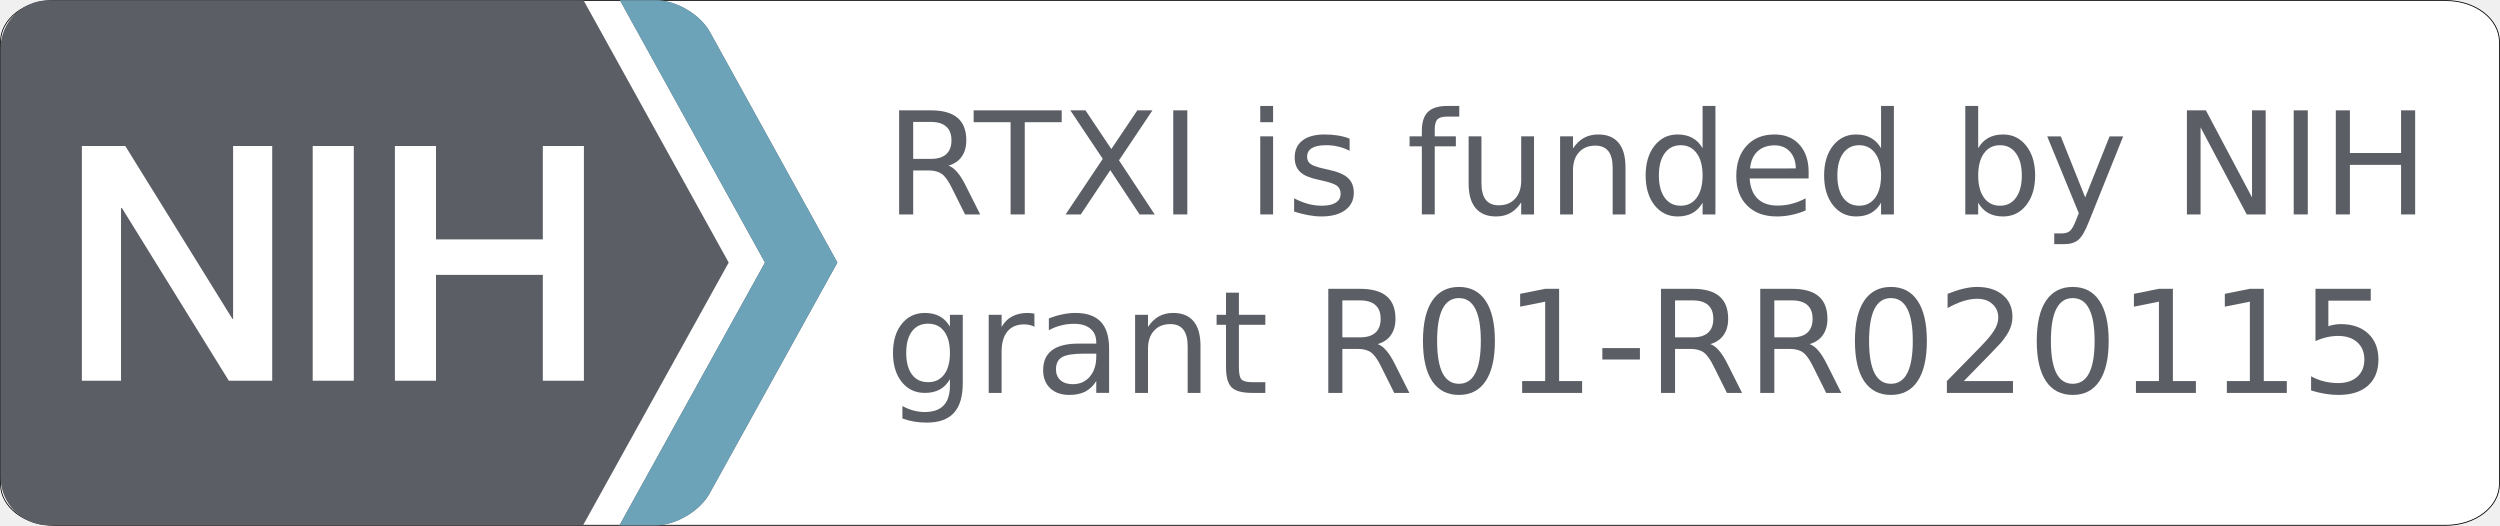
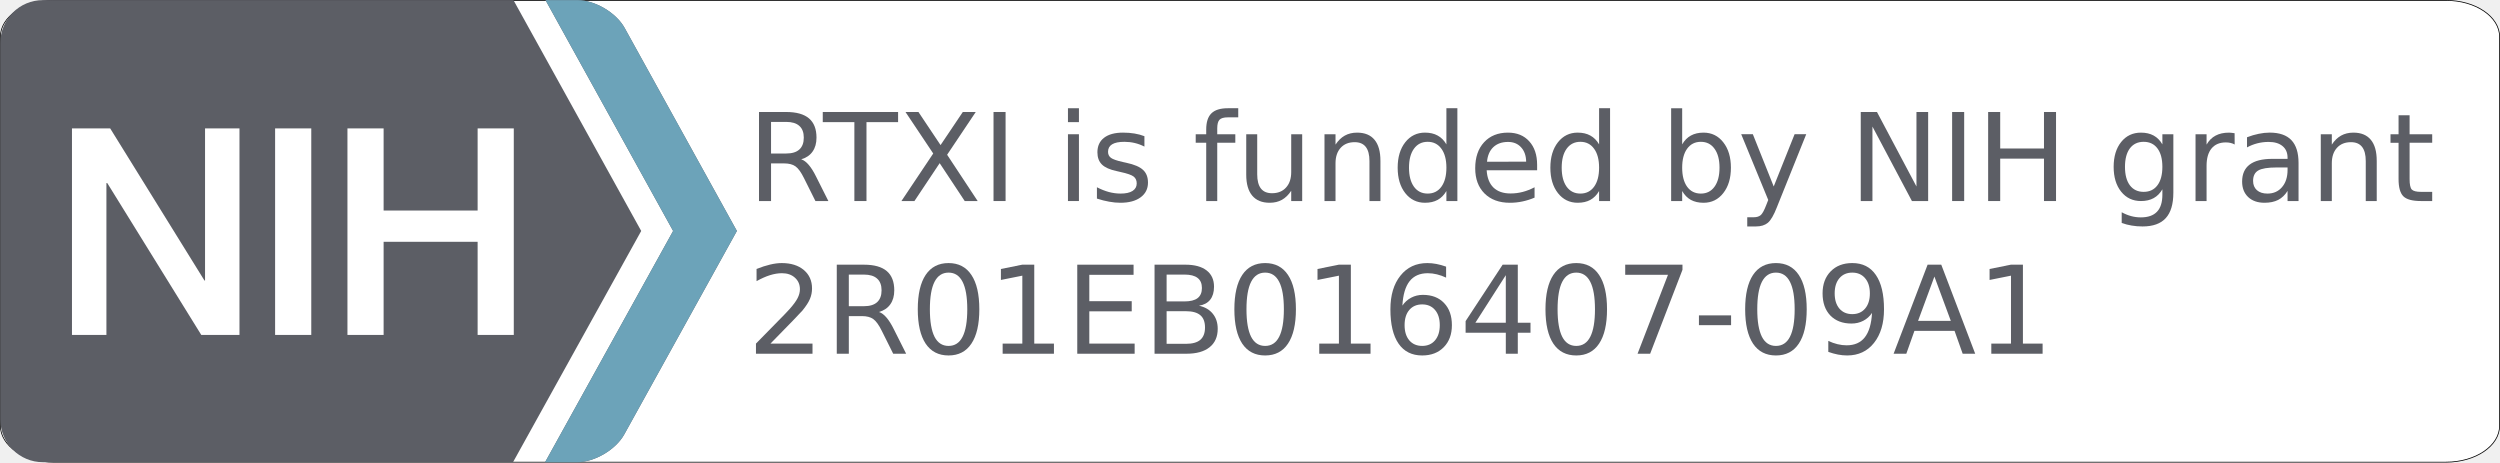
- <svg xmlns="http://www.w3.org/2000/svg" version="1.1" width="387.254" height="81.451" id="svg2" xml:space="preserve">
+ <svg xmlns="http://www.w3.org/2000/svg" version="1.2" width="440.027" height="81.414" id="svg2" xml:space="preserve">
  <defs id="defs6" />
-   <g transform="matrix(1.290308,0,0,1.290308,0.08064427,0.04032214)" id="g3872">
-     <rect width="299.998" height="62.997" rx="6.43" ry="4.972" x="2.8421709e-14" y="0.034" id="rect3801" style="fill:#ffffff;fill-opacity:1;stroke:#000000;stroke-width:0.1;stroke-miterlimit:4;stroke-opacity:1;stroke-dasharray:none" />
+   <g transform="matrix(1.290308,0,0,1.290308,0.06451542,0.02081869)" id="g3872">
+     <rect width="340.918" height="62.99" rx="7.307" ry="4.971" x="0.003" y="0.037" id="rect3801" style="fill:#ffffff;fill-opacity:1;stroke:#000000;stroke-width:0.107;stroke-miterlimit:4;stroke-opacity:1;stroke-dasharray:none" />
    <g transform="translate(0,-0.00525)" id="g3216">
      <path d="M 87.417,31.494 69.989,0.005 l -64.187,0 C 2.598,0.005 0,2.608 0,5.811 l 0,51.423 c 0,3.204 2.598,5.802 5.801,5.802 l 64.13,0 L 87.417,31.494 z m -54.799,14.187 -5.209,0 -12.827,-20.72 -0.116,0 0,20.72 -4.699,0 0,-28.179 5.212,0 12.864,20.758 0.077,0 0,-20.758 4.697,0 0,28.179 z m 9.793,0 -4.934,0 0,-28.179 4.934,0 0,28.179 z m 27.625,-28.179 0,28.179 -4.933,0 0,-12.709 -12.824,0 0,12.709 -4.934,0 0,-28.179 4.934,0 0,11.209 12.824,0 0,-11.209 4.933,0" id="path14" style="fill:#5c5e65;fill-opacity:1;fill-rule:nonzero;stroke:none" />
      <path d="M 74.304,63.038 91.772,31.494 74.361,0.005 l 4.358,0 c 2.387,0 5.288,1.712 6.438,3.799 L 100.467,31.494 85.105,59.245 c -1.154,2.085 -4.053,3.793 -6.439,3.793 l -4.362,0" id="path16" style="fill:#5c5e65;fill-opacity:1;fill-rule:nonzero;stroke:none" />
      <path d="M 74.305,63.038 91.772,31.494 74.36,0.005 l 4.36,0 c 2.384,0 5.287,1.712 6.438,3.799 L 100.466,31.494 85.106,59.245 c -1.155,2.085 -4.055,3.793 -6.439,3.793 l -4.362,0" id="path18" style="fill:#6ca3b9;fill-opacity:1;fill-rule:nonzero;stroke:none" />
    </g>
-     <g transform="matrix(1.07128,0,0,1.07128,-4.649394,5.647469)" id="flowRoot3003" style="font-size:16px;font-style:normal;font-weight:normal;line-height:125%;letter-spacing:0px;word-spacing:0px;fill:#5c5e65;fill-opacity:1;stroke:none;font-family:Sans">
-       <path d="m 110.57,13.26 c 0.339,0.115 0.667,0.359 0.984,0.734 0.323,0.375 0.646,0.891 0.969,1.547 l 1.602,3.188 -1.695,0 -1.492,-2.992 c -0.385,-0.781 -0.76,-1.299 -1.125,-1.555 -0.359,-0.255 -0.852,-0.383 -1.477,-0.383 l -1.719,0 0,4.93 -1.578,0 0,-11.664 3.562,0 c 1.333,1.16e-5 2.328,0.279 2.984,0.836 0.656,0.557 0.984,1.398 0.984,2.523 -1e-5,0.734 -0.172,1.344 -0.516,1.828 -0.339,0.484 -0.833,0.82 -1.484,1.008 m -3.953,-4.898 0,4.141 1.984,0 c 0.76,6e-6 1.333,-0.174 1.719,-0.523 0.391,-0.354 0.586,-0.872 0.586,-1.555 -1e-5,-0.682 -0.195,-1.195 -0.586,-1.539 -0.385,-0.349 -0.958,-0.523 -1.719,-0.523 l -1.984,0" id="path3804" />
-       <path d="m 113.391,7.065 9.867,0 0,1.328 -4.141,0 0,10.336 -1.586,0 0,-10.336 -4.141,0 0,-1.328" id="path3806" />
-       <path d="m 124.227,7.065 1.695,0 2.898,4.336 2.914,-4.336 1.695,0 -3.75,5.602 4,6.062 -1.695,0 -3.281,-4.961 -3.305,4.961 -1.703,0 4.164,-6.227 -3.633,-5.437" id="path3808" />
-       <path d="m 135.758,7.065 1.578,0 0,11.664 -1.578,0 0,-11.664" id="path3810" />
-       <path d="m 145.508,9.979 1.438,0 0,8.75 -1.438,0 0,-8.75 m 0,-3.406 1.438,0 0,1.82 -1.438,0 0,-1.82" id="path3812" />
-       <path d="m 155.523,10.237 0,1.359 c -0.406,-0.208 -0.828,-0.365 -1.266,-0.469 -0.438,-0.104 -0.891,-0.156 -1.359,-0.156 -0.714,8e-6 -1.25,0.109 -1.609,0.328 -0.354,0.219 -0.531,0.547 -0.531,0.984 0,0.333 0.128,0.596 0.383,0.789 0.255,0.188 0.768,0.367 1.539,0.539 l 0.492,0.109 c 1.021,0.219 1.745,0.529 2.172,0.93 0.432,0.396 0.648,0.951 0.648,1.664 -1e-5,0.813 -0.323,1.456 -0.969,1.93 -0.641,0.474 -1.523,0.711 -2.648,0.711 -0.469,0 -0.958,-0.047 -1.469,-0.141 -0.505,-0.089 -1.039,-0.224 -1.602,-0.406 l 0,-1.484 c 0.531,0.276 1.055,0.484 1.57,0.625 0.516,0.135 1.026,0.203 1.531,0.203 0.677,1e-6 1.198,-0.115 1.562,-0.344 0.365,-0.234 0.547,-0.562 0.547,-0.984 0,-0.391 -0.133,-0.69 -0.398,-0.898 -0.26,-0.208 -0.836,-0.409 -1.727,-0.602 l -0.5,-0.117 C 151,14.62 150.357,14.333 149.961,13.948 c -0.396,-0.391 -0.594,-0.924 -0.594,-1.602 0,-0.823 0.292,-1.458 0.875,-1.906 0.583,-0.448 1.411,-0.672 2.484,-0.672 0.531,8.9e-6 1.031,0.039 1.5,0.117 0.469,0.078 0.901,0.195 1.297,0.352" id="path3814" />
-       <path d="m 167.812,6.573 0,1.195 -1.375,0 c -0.516,1.09e-5 -0.875,0.104 -1.078,0.312 -0.198,0.208 -0.297,0.583 -0.297,1.125 l 0,0.773 2.367,0 0,1.117 -2.367,0 0,7.633 -1.445,0 0,-7.633 -1.375,0 0,-1.117 1.375,0 0,-0.609 c 0,-0.974 0.227,-1.682 0.68,-2.125 0.453,-0.448 1.172,-0.672 2.156,-0.672 l 1.359,0" id="path3816" />
-       <path d="m 168.859,15.276 0,-5.297 1.438,0 0,5.242 c 0,0.828 0.161,1.451 0.484,1.867 0.323,0.411 0.807,0.617 1.453,0.617 0.776,1e-6 1.388,-0.247 1.836,-0.742 0.453,-0.495 0.68,-1.169 0.68,-2.023 l 0,-4.961 1.438,0 0,8.75 -1.438,0 0,-1.344 c -0.349,0.531 -0.755,0.927 -1.219,1.188 -0.458,0.255 -0.992,0.383 -1.602,0.383 -1.005,0 -1.768,-0.312 -2.289,-0.938 -0.521,-0.625 -0.781,-1.539 -0.781,-2.742 m 3.617,-5.508 0,0" id="path3818" />
-       <path d="m 186.438,13.448 0,5.281 -1.438,0 0,-5.234 c -1e-5,-0.828 -0.161,-1.448 -0.484,-1.859 -0.323,-0.411 -0.807,-0.617 -1.453,-0.617 -0.776,8e-6 -1.388,0.247 -1.836,0.742 -0.448,0.495 -0.672,1.169 -0.672,2.023 l 0,4.945 -1.445,0 0,-8.75 1.445,0 0,1.359 c 0.344,-0.526 0.747,-0.919 1.211,-1.18 0.469,-0.26 1.008,-0.391 1.617,-0.391 1.005,8.9e-6 1.766,0.313 2.281,0.937 0.516,0.62 0.773,1.534 0.773,2.742" id="path3820" />
-       <path d="m 195.078,11.307 0,-4.734 1.438,0 0,12.156 -1.438,0 0,-1.312 c -0.302,0.521 -0.685,0.909 -1.148,1.164 -0.458,0.25 -1.01,0.375 -1.656,0.375 -1.057,0 -1.919,-0.422 -2.586,-1.266 -0.661,-0.844 -0.992,-1.953 -0.992,-3.328 0,-1.375 0.331,-2.484 0.992,-3.328 0.667,-0.844 1.529,-1.266 2.586,-1.266 0.646,8.9e-6 1.198,0.128 1.656,0.383 0.464,0.25 0.846,0.635 1.148,1.156 m -4.898,3.055 c 0,1.057 0.216,1.888 0.648,2.492 0.438,0.599 1.036,0.898 1.797,0.898 0.76,1e-6 1.359,-0.299 1.797,-0.898 0.438,-0.604 0.656,-1.435 0.656,-2.492 0,-1.057 -0.219,-1.885 -0.656,-2.484 -0.438,-0.604 -1.036,-0.906 -1.797,-0.906 -0.76,8e-6 -1.359,0.302 -1.797,0.906 -0.432,0.599 -0.648,1.427 -0.648,2.484" id="path3822" />
-       <path d="m 206.961,13.995 0,0.703 -6.609,0 c 0.062,0.99 0.359,1.745 0.891,2.266 0.536,0.516 1.281,0.773 2.234,0.773 0.552,1e-6 1.086,-0.068 1.602,-0.203 0.521,-0.135 1.036,-0.339 1.547,-0.609 l 0,1.359 c -0.516,0.219 -1.044,0.385 -1.586,0.5 -0.542,0.115 -1.091,0.172 -1.648,0.172 -1.396,0 -2.503,-0.406 -3.32,-1.219 -0.812,-0.812 -1.219,-1.911 -1.219,-3.297 0,-1.432 0.385,-2.568 1.156,-3.406 0.776,-0.844 1.82,-1.266 3.133,-1.266 1.177,8.9e-6 2.107,0.38 2.789,1.141 0.687,0.755 1.031,1.784 1.031,3.086 m -1.438,-0.422 c -0.01,-0.786 -0.232,-1.414 -0.664,-1.883 -0.427,-0.469 -0.995,-0.703 -1.703,-0.703 -0.802,8e-6 -1.445,0.227 -1.93,0.68 -0.479,0.453 -0.755,1.091 -0.828,1.914 l 5.125,-0.008" id="path3824" />
-       <path d="m 215.078,11.307 0,-4.734 1.438,0 0,12.156 -1.438,0 0,-1.312 c -0.302,0.521 -0.685,0.909 -1.148,1.164 -0.458,0.25 -1.01,0.375 -1.656,0.375 -1.057,0 -1.919,-0.422 -2.586,-1.266 -0.661,-0.844 -0.992,-1.953 -0.992,-3.328 0,-1.375 0.331,-2.484 0.992,-3.328 0.667,-0.844 1.529,-1.266 2.586,-1.266 0.646,8.9e-6 1.198,0.128 1.656,0.383 0.464,0.25 0.846,0.635 1.148,1.156 m -4.898,3.055 c 0,1.057 0.216,1.888 0.648,2.492 0.438,0.599 1.036,0.898 1.797,0.898 0.76,1e-6 1.359,-0.299 1.797,-0.898 0.438,-0.604 0.656,-1.435 0.656,-2.492 0,-1.057 -0.219,-1.885 -0.656,-2.484 -0.438,-0.604 -1.036,-0.906 -1.797,-0.906 -0.76,8e-6 -1.359,0.302 -1.797,0.906 -0.432,0.599 -0.648,1.427 -0.648,2.484" id="path3826" />
-       <path d="m 230.852,14.362 c -1e-5,-1.057 -0.219,-1.885 -0.656,-2.484 -0.432,-0.604 -1.029,-0.906 -1.789,-0.906 -0.76,8e-6 -1.359,0.302 -1.797,0.906 -0.432,0.599 -0.648,1.427 -0.648,2.484 -1e-5,1.057 0.216,1.888 0.648,2.492 0.438,0.599 1.036,0.898 1.797,0.898 0.76,1e-6 1.357,-0.299 1.789,-0.898 0.437,-0.604 0.656,-1.435 0.656,-2.492 m -4.891,-3.055 c 0.302,-0.521 0.682,-0.906 1.141,-1.156 0.464,-0.255 1.016,-0.383 1.656,-0.383 1.062,8.9e-6 1.924,0.422 2.586,1.266 0.667,0.844 1,1.953 1,3.328 -1e-5,1.375 -0.333,2.484 -1,3.328 -0.661,0.844 -1.523,1.266 -2.586,1.266 -0.641,0 -1.193,-0.125 -1.656,-0.375 -0.458,-0.255 -0.839,-0.643 -1.141,-1.164 l 0,1.312 -1.445,0 0,-12.156 1.445,0 0,4.734" id="path3828" />
-       <path d="m 238.367,19.542 c -0.406,1.042 -0.802,1.721 -1.188,2.039 -0.385,0.318 -0.901,0.477 -1.547,0.477 l -1.148,0 0,-1.203 0.844,0 c 0.396,-3e-6 0.703,-0.094 0.922,-0.281 0.219,-0.188 0.461,-0.63 0.727,-1.328 l 0.258,-0.656 -3.539,-8.609 1.523,0 2.734,6.844 2.734,-6.844 1.523,0 -3.844,9.563" id="path3830" />
-       <path d="m 249.352,7.065 2.125,0 5.172,9.758 0,-9.758 1.531,0 0,11.664 -2.125,0 -5.172,-9.758 0,9.758 -1.531,0 0,-11.664" id="path3832" />
-       <path d="m 261.32,7.065 1.578,0 0,11.664 -1.578,0 0,-11.664" id="path3834" />
-       <path d="m 266.039,7.065 1.578,0 0,4.781 5.734,0 0,-4.781 1.578,0 0,11.664 -1.578,0 0,-5.555 -5.734,0 0,5.555 -1.578,0 0,-11.664" id="path3836" />
-       <path d="m 110.734,34.253 c -1e-5,-1.042 -0.216,-1.849 -0.648,-2.422 -0.427,-0.573 -1.029,-0.859 -1.805,-0.859 -0.771,8e-6 -1.372,0.286 -1.805,0.859 -0.427,0.573 -0.641,1.38 -0.641,2.422 0,1.036 0.214,1.841 0.641,2.414 0.432,0.573 1.034,0.859 1.805,0.859 0.776,1e-6 1.378,-0.286 1.805,-0.859 0.432,-0.573 0.648,-1.378 0.648,-2.414 m 1.438,3.391 c -1e-5,1.49 -0.331,2.596 -0.992,3.32 -0.661,0.729 -1.674,1.094 -3.039,1.094 -0.505,-4e-6 -0.982,-0.039 -1.43,-0.117 -0.448,-0.073 -0.883,-0.188 -1.305,-0.344 l 0,-1.398 c 0.422,0.229 0.839,0.398 1.25,0.508 0.411,0.109 0.831,0.164 1.258,0.164 0.943,-3e-6 1.648,-0.247 2.117,-0.742 0.469,-0.49 0.703,-1.232 0.703,-2.227 l 0,-0.711 c -0.297,0.516 -0.677,0.901 -1.141,1.156 -0.464,0.255 -1.018,0.383 -1.664,0.383 -1.073,0 -1.938,-0.409 -2.594,-1.227 -0.656,-0.818 -0.984,-1.901 -0.984,-3.25 0,-1.354 0.328,-2.44 0.984,-3.258 0.656,-0.818 1.521,-1.227 2.594,-1.227 0.646,9e-6 1.201,0.128 1.664,0.383 0.464,0.255 0.844,0.641 1.141,1.156 l 0,-1.328 1.438,0 0,7.664" id="path3838" />
-       <path d="m 120.203,31.323 c -0.161,-0.094 -0.339,-0.161 -0.531,-0.203 -0.188,-0.047 -0.396,-0.07 -0.625,-0.07 -0.813,8e-6 -1.438,0.266 -1.875,0.797 -0.432,0.526 -0.648,1.284 -0.648,2.273 l 0,4.609 -1.445,0 0,-8.75 1.445,0 0,1.359 c 0.302,-0.531 0.695,-0.924 1.18,-1.18 0.484,-0.26 1.073,-0.391 1.766,-0.391 0.099,9e-6 0.208,0.008 0.328,0.023 0.12,0.01 0.253,0.029 0.398,0.055 l 0.008,1.477" id="path3840" />
-       <path d="m 125.703,34.331 c -1.161,4e-6 -1.966,0.133 -2.414,0.398 -0.448,0.266 -0.672,0.719 -0.672,1.359 0,0.51 0.167,0.917 0.5,1.219 0.339,0.297 0.797,0.445 1.375,0.445 0.797,1e-6 1.435,-0.281 1.914,-0.844 0.484,-0.568 0.727,-1.32 0.727,-2.258 l 0,-0.32 -1.43,0 m 2.867,-0.594 0,4.992 -1.438,0 0,-1.328 c -0.328,0.531 -0.737,0.924 -1.227,1.18 -0.49,0.25 -1.089,0.375 -1.797,0.375 -0.896,0 -1.609,-0.25 -2.141,-0.75 -0.526,-0.505 -0.789,-1.18 -0.789,-2.023 0,-0.984 0.328,-1.727 0.984,-2.227 0.661,-0.5 1.646,-0.75 2.953,-0.75 l 2.016,0 0,-0.141 c 0,-0.661 -0.219,-1.172 -0.656,-1.531 -0.432,-0.365 -1.042,-0.547 -1.828,-0.547 -0.5,8e-6 -0.987,0.06 -1.461,0.18 -0.474,0.12 -0.93,0.299 -1.367,0.539 l 0,-1.328 c 0.526,-0.203 1.036,-0.354 1.531,-0.453 0.495,-0.104 0.977,-0.156 1.445,-0.156 1.266,9e-6 2.211,0.328 2.836,0.984 0.625,0.656 0.937,1.651 0.938,2.984" id="path3842" />
-       <path d="m 138.812,33.448 0,5.281 -1.438,0 0,-5.234 c -1e-5,-0.828 -0.161,-1.448 -0.484,-1.859 -0.323,-0.411 -0.807,-0.617 -1.453,-0.617 -0.776,8e-6 -1.388,0.247 -1.836,0.742 -0.448,0.495 -0.672,1.169 -0.672,2.023 l 0,4.945 -1.445,0 0,-8.75 1.445,0 0,1.359 c 0.344,-0.526 0.747,-0.919 1.211,-1.18 0.469,-0.26 1.008,-0.391 1.617,-0.391 1.005,9e-6 1.766,0.313 2.281,0.938 0.516,0.62 0.773,1.534 0.773,2.742" id="path3844" />
-       <path d="m 143.117,27.495 0,2.484 2.961,0 0,1.117 -2.961,0 0,4.75 c -1e-5,0.714 0.096,1.172 0.289,1.375 0.198,0.203 0.596,0.305 1.195,0.305 l 1.477,0 0,1.203 -1.477,0 c -1.109,0 -1.875,-0.206 -2.297,-0.617 -0.422,-0.417 -0.633,-1.172 -0.633,-2.266 l 0,-4.75 -1.055,0 0,-1.117 1.055,0 0,-2.484 1.445,0" id="path3846" />
-       <path d="m 158.664,33.26 c 0.339,0.115 0.667,0.359 0.984,0.734 0.323,0.375 0.646,0.891 0.969,1.547 l 1.602,3.188 -1.695,0 -1.492,-2.992 c -0.385,-0.781 -0.76,-1.299 -1.125,-1.555 -0.359,-0.255 -0.852,-0.383 -1.477,-0.383 l -1.719,0 0,4.93 -1.578,0 0,-11.664 3.562,0 c 1.333,1.2e-5 2.328,0.279 2.984,0.836 0.656,0.557 0.984,1.398 0.984,2.523 -1e-5,0.734 -0.172,1.344 -0.516,1.828 -0.339,0.484 -0.833,0.82 -1.484,1.008 m -3.953,-4.898 0,4.141 1.984,0 c 0.76,6e-6 1.333,-0.174 1.719,-0.523 0.391,-0.354 0.586,-0.872 0.586,-1.555 -1e-5,-0.682 -0.195,-1.195 -0.586,-1.539 -0.385,-0.349 -0.958,-0.523 -1.719,-0.523 l -1.984,0" id="path3848" />
-       <path d="m 167.773,28.104 c -0.813,10e-6 -1.424,0.401 -1.836,1.203 -0.406,0.797 -0.609,1.997 -0.609,3.602 0,1.599 0.203,2.799 0.609,3.602 0.411,0.797 1.023,1.195 1.836,1.195 0.818,1e-6 1.43,-0.398 1.836,-1.195 0.411,-0.802 0.617,-2.003 0.617,-3.602 -1e-5,-1.604 -0.206,-2.805 -0.617,-3.602 -0.406,-0.802 -1.018,-1.203 -1.836,-1.203 m 0,-1.25 c 1.307,1.1e-5 2.305,0.518 2.992,1.555 0.693,1.031 1.039,2.531 1.039,4.5 -1e-5,1.964 -0.346,3.464 -1.039,4.5 -0.688,1.031 -1.685,1.547 -2.992,1.547 -1.307,0 -2.307,-0.516 -3,-1.547 -0.688,-1.036 -1.031,-2.536 -1.031,-4.5 0,-1.969 0.344,-3.469 1.031,-4.5 0.693,-1.036 1.693,-1.555 3,-1.555" id="path3850" />
-       <path d="m 174.859,37.401 2.578,0 0,-8.898 -2.805,0.562 0,-1.438 2.789,-0.562 1.578,0 0,10.336 2.578,0 0,1.328 -6.719,0 0,-1.328" id="path3852" />
-       <path d="m 183.844,33.706 4.211,0 0,1.281 -4.211,0 0,-1.281" id="path3854" />
-       <path d="m 195.945,33.26 c 0.339,0.115 0.667,0.359 0.984,0.734 0.323,0.375 0.646,0.891 0.969,1.547 l 1.602,3.188 -1.695,0 -1.492,-2.992 c -0.385,-0.781 -0.76,-1.299 -1.125,-1.555 -0.359,-0.255 -0.852,-0.383 -1.477,-0.383 l -1.719,0 0,4.93 -1.578,0 0,-11.664 3.562,0 c 1.333,1.2e-5 2.328,0.279 2.984,0.836 0.656,0.557 0.984,1.398 0.984,2.523 -1e-5,0.734 -0.172,1.344 -0.516,1.828 -0.339,0.484 -0.833,0.82 -1.484,1.008 m -3.953,-4.898 0,4.141 1.984,0 c 0.76,6e-6 1.333,-0.174 1.719,-0.523 0.391,-0.354 0.586,-0.872 0.586,-1.555 -1e-5,-0.682 -0.195,-1.195 -0.586,-1.539 -0.385,-0.349 -0.958,-0.523 -1.719,-0.523 l -1.984,0" id="path3856" />
-       <path d="m 207.07,33.26 c 0.339,0.115 0.667,0.359 0.984,0.734 0.323,0.375 0.646,0.891 0.969,1.547 l 1.602,3.188 -1.695,0 -1.492,-2.992 c -0.385,-0.781 -0.76,-1.299 -1.125,-1.555 -0.359,-0.255 -0.852,-0.383 -1.477,-0.383 l -1.719,0 0,4.93 -1.578,0 0,-11.664 3.562,0 c 1.333,1.2e-5 2.328,0.279 2.984,0.836 0.656,0.557 0.984,1.398 0.984,2.523 -1e-5,0.734 -0.172,1.344 -0.516,1.828 -0.339,0.484 -0.833,0.82 -1.484,1.008 m -3.953,-4.898 0,4.141 1.984,0 c 0.76,6e-6 1.333,-0.174 1.719,-0.523 0.391,-0.354 0.586,-0.872 0.586,-1.555 -1e-5,-0.682 -0.195,-1.195 -0.586,-1.539 -0.385,-0.349 -0.958,-0.523 -1.719,-0.523 l -1.984,0" id="path3858" />
-       <path d="m 216.18,28.104 c -0.813,10e-6 -1.424,0.401 -1.836,1.203 -0.406,0.797 -0.609,1.997 -0.609,3.602 0,1.599 0.203,2.799 0.609,3.602 0.411,0.797 1.023,1.195 1.836,1.195 0.818,1e-6 1.43,-0.398 1.836,-1.195 0.411,-0.802 0.617,-2.003 0.617,-3.602 -1e-5,-1.604 -0.206,-2.805 -0.617,-3.602 -0.406,-0.802 -1.018,-1.203 -1.836,-1.203 m 0,-1.25 c 1.307,1.1e-5 2.305,0.518 2.992,1.555 0.693,1.031 1.039,2.531 1.039,4.5 -1e-5,1.964 -0.346,3.464 -1.039,4.5 -0.688,1.031 -1.685,1.547 -2.992,1.547 -1.307,0 -2.307,-0.516 -3,-1.547 -0.688,-1.036 -1.031,-2.536 -1.031,-4.5 0,-1.969 0.344,-3.469 1.031,-4.5 0.693,-1.036 1.693,-1.555 3,-1.555" id="path3860" />
-       <path d="m 224.352,37.401 5.508,0 0,1.328 -7.406,0 0,-1.328 c 0.599,-0.62 1.414,-1.451 2.445,-2.492 1.036,-1.047 1.687,-1.721 1.953,-2.023 0.505,-0.568 0.857,-1.047 1.055,-1.438 0.203,-0.396 0.305,-0.784 0.305,-1.164 -1e-5,-0.62 -0.219,-1.125 -0.656,-1.516 -0.432,-0.391 -0.997,-0.586 -1.695,-0.586 -0.495,10e-6 -1.018,0.086 -1.57,0.258 -0.547,0.172 -1.133,0.432 -1.758,0.781 l 0,-1.594 c 0.635,-0.255 1.229,-0.448 1.781,-0.578 0.552,-0.13 1.057,-0.195 1.516,-0.195 1.208,1.1e-5 2.172,0.302 2.891,0.906 0.719,0.604 1.078,1.411 1.078,2.422 0,0.479 -0.091,0.935 -0.273,1.367 -0.177,0.427 -0.503,0.932 -0.977,1.516 -0.13,0.151 -0.544,0.589 -1.242,1.312 -0.698,0.719 -1.682,1.727 -2.953,3.023" id="path3862" />
-       <path d="m 236.555,28.104 c -0.813,10e-6 -1.424,0.401 -1.836,1.203 -0.406,0.797 -0.609,1.997 -0.609,3.602 0,1.599 0.203,2.799 0.609,3.602 0.411,0.797 1.023,1.195 1.836,1.195 0.818,1e-6 1.43,-0.398 1.836,-1.195 0.411,-0.802 0.617,-2.003 0.617,-3.602 -1e-5,-1.604 -0.206,-2.805 -0.617,-3.602 -0.406,-0.802 -1.018,-1.203 -1.836,-1.203 m 0,-1.25 c 1.307,1.1e-5 2.305,0.518 2.992,1.555 0.693,1.031 1.039,2.531 1.039,4.5 -1e-5,1.964 -0.346,3.464 -1.039,4.5 -0.688,1.031 -1.685,1.547 -2.992,1.547 -1.307,0 -2.307,-0.516 -3,-1.547 -0.688,-1.036 -1.031,-2.536 -1.031,-4.5 0,-1.969 0.344,-3.469 1.031,-4.5 0.693,-1.036 1.693,-1.555 3,-1.555" id="path3864" />
-       <path d="m 243.641,37.401 2.578,0 0,-8.898 -2.805,0.562 0,-1.438 2.789,-0.562 1.578,0 0,10.336 2.578,0 0,1.328 -6.719,0 0,-1.328" id="path3866" />
-       <path d="m 253.828,37.401 2.578,0 0,-8.898 -2.805,0.562 0,-1.438 2.789,-0.562 1.578,0 0,10.336 2.578,0 0,1.328 -6.719,0 0,-1.328" id="path3868" />
-       <path d="m 263.758,27.065 6.195,0 0,1.328 -4.75,0 0,2.859 c 0.229,-0.078 0.458,-0.135 0.688,-0.172 0.229,-0.042 0.458,-0.062 0.688,-0.062 1.302,8e-6 2.333,0.357 3.094,1.07 0.76,0.714 1.141,1.68 1.141,2.898 -10e-6,1.255 -0.391,2.232 -1.172,2.93 -0.781,0.693 -1.883,1.039 -3.305,1.039 -0.49,0 -0.99,-0.042 -1.5,-0.125 -0.505,-0.083 -1.029,-0.208 -1.57,-0.375 l 0,-1.586 c 0.469,0.255 0.953,0.445 1.453,0.57 0.5,0.125 1.029,0.188 1.586,0.188 0.901,1e-6 1.615,-0.237 2.141,-0.711 0.526,-0.474 0.789,-1.117 0.789,-1.93 0,-0.812 -0.263,-1.456 -0.789,-1.93 -0.526,-0.474 -1.24,-0.711 -2.141,-0.711 -0.422,6e-6 -0.844,0.047 -1.266,0.141 -0.417,0.094 -0.844,0.24 -1.281,0.438 l 0,-5.859" id="path3870" />
+     <flowRoot transform="matrix(0.7750085,0,0,0.7750085,-0.0625,-0.03125)" id="flowRoot3023" xml:space="preserve" style="font-size:32px;font-style:normal;font-weight:normal;line-height:125%;letter-spacing:0px;word-spacing:0px;fill:#000000;fill-opacity:1;stroke:none;font-family:Sans">
+       <flowRegion id="flowRegion3025">
+         <rect width="246.968" height="63.475" x="133.885" y="10.508" id="rect3027" style="font-size:32px" />
+       </flowRegion>
+       <flowPara id="flowPara3029" />
+     </flowRoot>
+     <flowRoot transform="matrix(0.7750085,0,0,0.7750085,-0.0625,-0.03125)" id="flowRoot3039" xml:space="preserve" style="font-size:28px;font-style:normal;font-weight:normal;line-height:125%;letter-spacing:0px;word-spacing:0px;fill:#000000;fill-opacity:1;stroke:none;font-family:Sans">
+       <flowRegion id="flowRegion3041">
+         <rect width="290.707" height="88.279" x="135.752" y="4.64" id="rect3043" />
+       </flowRegion>
+       <flowPara id="flowPara3045" style="font-size:22px" />
+     </flowRoot>
+     <g transform="matrix(0.7750085,0,0,0.7750085,2.62457,10.09694)" id="flowRoot3049" style="font-size:28px;font-style:normal;font-weight:normal;line-height:125%;letter-spacing:0px;word-spacing:0px;fill:#5c5e65;fill-opacity:1;stroke:none;font-family:Sans">
+       <path d="m 137.574,14.988 c 0.455,0.154 0.896,0.483 1.323,0.987 0.434,0.504 0.868,1.197 1.302,2.079 l 2.152,4.283 -2.278,0 -2.005,-4.021 c -0.518,-1.05 -1.022,-1.746 -1.512,-2.089 -0.483,-0.343 -1.144,-0.514 -1.984,-0.514 l -2.31,0 0,6.624 -2.121,0 0,-15.674 4.787,0 c 1.792,1.57e-5 3.128,0.374 4.01,1.123 0.882,0.749 1.323,1.879 1.323,3.391 -1e-5,0.987 -0.231,1.806 -0.693,2.457 -0.455,0.651 -1.12,1.102 -1.995,1.354 m -5.312,-6.582 0,5.564 2.667,0 c 1.022,8e-6 1.792,-0.234 2.31,-0.703 0.525,-0.476 0.787,-1.172 0.787,-2.089 -10e-6,-0.917 -0.262,-1.606 -0.787,-2.068 -0.518,-0.469 -1.288,-0.703 -2.31,-0.703 l -2.667,0" id="path3004" style="font-size:21.5px;fill:#5c5e65" />
+       <path d="m 141.364,6.663 13.259,0 0,1.785 -5.564,0 0,13.889 -2.131,0 0,-13.889 -5.564,0 0,-1.785" id="path3006" style="font-size:21.5px;fill:#5c5e65" />
+       <path d="m 155.925,6.663 2.278,0 3.895,5.826 3.916,-5.826 2.278,0 -5.039,7.527 5.375,8.146 -2.278,0 -4.409,-6.666 -4.441,6.666 -2.289,0 5.595,-8.367 -4.882,-7.307" id="path3008" style="font-size:21.5px;fill:#5c5e65" />
+       <path d="m 171.42,6.663 2.121,0 0,15.674 -2.121,0 0,-15.674" id="path3010" style="font-size:21.5px;fill:#5c5e65" />
+       <path d="m 184.521,10.579 1.932,0 0,11.758 -1.932,0 0,-11.758 m 0,-4.577 1.932,0 0,2.446 -1.932,0 0,-2.446" id="path3012" style="font-size:21.5px;fill:#5c5e65" />
+       <path d="m 197.98,10.925 0,1.827 c -0.546,-0.28 -1.113,-0.49 -1.701,-0.63 -0.588,-0.14 -1.197,-0.21 -1.827,-0.21 -0.959,1.1e-5 -1.68,0.147 -2.163,0.441 -0.476,0.294 -0.714,0.735 -0.714,1.323 -1e-5,0.448 0.171,0.801 0.514,1.06 0.343,0.252 1.032,0.493 2.068,0.724 l 0.661,0.147 c 1.372,0.294 2.345,0.71 2.918,1.249 0.581,0.532 0.871,1.277 0.871,2.236 -1e-5,1.092 -0.434,1.956 -1.302,2.593 -0.861,0.637 -2.047,0.955 -3.559,0.955 -0.63,0 -1.288,-0.063 -1.974,-0.189 -0.679,-0.119 -1.396,-0.301 -2.152,-0.546 l 0,-1.995 c 0.714,0.371 1.417,0.651 2.11,0.84 0.693,0.182 1.379,0.273 2.058,0.273 0.91,10e-7 1.61,-0.154 2.1,-0.462 0.49,-0.315 0.735,-0.756 0.735,-1.323 -1e-5,-0.525 -0.178,-0.927 -0.535,-1.207 -0.35,-0.28 -1.123,-0.549 -2.32,-0.808 l -0.672,-0.157 c -1.197,-0.252 -2.061,-0.637 -2.593,-1.155 -0.532,-0.525 -0.798,-1.242 -0.798,-2.152 -1e-5,-1.106 0.392,-1.96 1.176,-2.562 0.784,-0.602 1.897,-0.903 3.338,-0.903 0.714,1.2e-5 1.386,0.052 2.016,0.157 0.63,0.105 1.211,0.262 1.743,0.472" id="path3014" style="font-size:21.5px;fill:#5c5e65" />
+       <path d="m 214.493,6.001 0,1.606 -1.848,0 c -0.693,1.47e-5 -1.176,0.14 -1.449,0.42 -0.266,0.28 -0.399,0.784 -0.399,1.512 l 0,1.039 3.181,0 0,1.501 -3.181,0 0,10.257 -1.942,0 0,-10.257 -1.848,0 0,-1.501 1.848,0 0,-0.819 c 0,-1.309 0.304,-2.261 0.913,-2.855 0.609,-0.602 1.575,-0.903 2.897,-0.903 l 1.827,0" id="path3016" style="font-size:21.5px;fill:#5c5e65" />
+       <path d="m 215.9,17.696 0,-7.118 1.932,0 0,7.044 c 0,1.113 0.217,1.949 0.651,2.509 0.434,0.553 1.085,0.829 1.953,0.829 1.043,10e-7 1.865,-0.332 2.467,-0.997 0.609,-0.665 0.913,-1.571 0.913,-2.719 l 0,-6.666 1.932,0 0,11.758 -1.932,0 0,-1.806 c -0.469,0.714 -1.015,1.246 -1.638,1.596 -0.616,0.343 -1.333,0.514 -2.152,0.514 -1.351,0 -2.376,-0.42 -3.076,-1.26 -0.7,-0.84 -1.05,-2.068 -1.05,-3.685 m 4.861,-7.401 0,0" id="path3018" style="font-size:21.5px;fill:#5c5e65" />
+       <path d="m 239.521,15.24 0,7.097 -1.932,0 0,-7.034 c -10e-6,-1.113 -0.217,-1.946 -0.651,-2.499 -0.434,-0.553 -1.085,-0.829 -1.953,-0.829 -1.043,10e-6 -1.865,0.332 -2.467,0.997 -0.602,0.665 -0.903,1.571 -0.903,2.719 l 0,6.645 -1.942,0 0,-11.758 1.942,0 0,1.827 c 0.462,-0.707 1.004,-1.235 1.627,-1.585 0.63,-0.35 1.354,-0.525 2.173,-0.525 1.351,1.2e-5 2.373,0.42 3.065,1.26 0.693,0.833 1.039,2.061 1.039,3.685" id="path3020" style="font-size:21.5px;fill:#5c5e65" />
+       <path d="m 251.131,12.363 0,-6.362 1.932,0 0,16.335 -1.932,0 0,-1.764 c -0.406,0.7 -0.92,1.221 -1.543,1.564 -0.616,0.336 -1.358,0.504 -2.226,0.504 -1.421,0 -2.579,-0.567 -3.475,-1.701 -0.889,-1.134 -1.333,-2.625 -1.333,-4.472 0,-1.848 0.444,-3.338 1.333,-4.472 0.896,-1.134 2.054,-1.701 3.475,-1.701 0.868,1.2e-5 1.61,0.171 2.226,0.514 0.623,0.336 1.137,0.854 1.543,1.554 m -6.582,4.105 c 0,1.421 0.29,2.537 0.871,3.349 0.588,0.805 1.393,1.207 2.415,1.207 1.022,10e-7 1.827,-0.402 2.415,-1.207 0.588,-0.812 0.882,-1.928 0.882,-3.349 -1e-5,-1.421 -0.294,-2.534 -0.882,-3.338 -0.588,-0.812 -1.393,-1.218 -2.415,-1.218 -1.022,1.1e-5 -1.827,0.406 -2.415,1.218 -0.581,0.805 -0.871,1.918 -0.871,3.338" id="path3022" style="font-size:21.5px;fill:#5c5e65" />
+       <path d="m 267.099,15.975 0,0.945 -8.881,0 c 0.084,1.33 0.483,2.345 1.197,3.044 0.721,0.693 1.722,1.039 3.002,1.039 0.742,10e-7 1.459,-0.091 2.152,-0.273 0.7,-0.182 1.393,-0.455 2.079,-0.819 l 0,1.827 c -0.693,0.294 -1.403,0.518 -2.131,0.672 -0.728,0.154 -1.466,0.231 -2.215,0.231 -1.876,0 -3.363,-0.546 -4.462,-1.638 -1.092,-1.092 -1.638,-2.569 -1.638,-4.43 0,-1.925 0.518,-3.45 1.554,-4.577 1.043,-1.134 2.446,-1.701 4.21,-1.701 1.582,1.2e-5 2.831,0.511 3.748,1.533 0.924,1.015 1.386,2.397 1.386,4.147 m -1.932,-0.567 c -0.014,-1.057 -0.311,-1.9 -0.892,-2.53 -0.574,-0.63 -1.337,-0.945 -2.289,-0.945 -1.078,10e-6 -1.942,0.304 -2.593,0.913 -0.644,0.609 -1.015,1.466 -1.113,2.572 l 6.887,-0.011" id="path3024" style="font-size:21.5px;fill:#5c5e65" />
+       <path d="m 278.006,12.363 0,-6.362 1.932,0 0,16.335 -1.932,0 0,-1.764 c -0.406,0.7 -0.92,1.221 -1.543,1.564 -0.616,0.336 -1.358,0.504 -2.226,0.504 -1.421,0 -2.579,-0.567 -3.475,-1.701 -0.889,-1.134 -1.333,-2.625 -1.333,-4.472 0,-1.848 0.444,-3.338 1.333,-4.472 0.896,-1.134 2.054,-1.701 3.475,-1.701 0.868,1.2e-5 1.61,0.171 2.226,0.514 0.623,0.336 1.137,0.854 1.543,1.554 m -6.582,4.105 c 0,1.421 0.29,2.537 0.871,3.349 0.588,0.805 1.393,1.207 2.415,1.207 1.022,10e-7 1.827,-0.402 2.415,-1.207 0.588,-0.812 0.882,-1.928 0.882,-3.349 -10e-6,-1.421 -0.294,-2.534 -0.882,-3.338 -0.588,-0.812 -1.393,-1.218 -2.415,-1.218 -1.022,1.1e-5 -1.827,0.406 -2.415,1.218 -0.581,0.805 -0.871,1.918 -0.871,3.338" id="path3026" style="font-size:21.5px;fill:#5c5e65" />
+       <path d="m 299.202,16.468 c -1e-5,-1.421 -0.294,-2.534 -0.882,-3.338 -0.581,-0.812 -1.382,-1.218 -2.404,-1.218 -1.022,1.1e-5 -1.827,0.406 -2.415,1.218 -0.581,0.805 -0.871,1.918 -0.871,3.338 -1e-5,1.421 0.29,2.537 0.871,3.349 0.588,0.805 1.393,1.207 2.415,1.207 1.022,10e-7 1.823,-0.402 2.404,-1.207 0.588,-0.812 0.882,-1.928 0.882,-3.349 m -6.572,-4.105 c 0.406,-0.7 0.917,-1.218 1.533,-1.554 0.623,-0.343 1.365,-0.514 2.226,-0.514 1.428,1.2e-5 2.586,0.567 3.475,1.701 0.896,1.134 1.344,2.625 1.344,4.472 -10e-6,1.848 -0.448,3.338 -1.344,4.472 -0.889,1.134 -2.047,1.701 -3.475,1.701 -0.861,0 -1.603,-0.168 -2.226,-0.504 -0.616,-0.343 -1.127,-0.864 -1.533,-1.564 l 0,1.764 -1.942,0 0,-16.335 1.942,0 0,6.362" id="path3028" style="font-size:21.5px;fill:#5c5e65" />
+       <path d="m 309.301,23.428 c -0.546,1.4 -1.078,2.313 -1.596,2.74 -0.518,0.427 -1.211,0.64 -2.079,0.64 l -1.543,0 0,-1.617 1.134,0 c 0.532,-3e-6 0.945,-0.126 1.239,-0.378 0.294,-0.252 0.619,-0.847 0.976,-1.785 l 0.346,-0.882 -4.756,-11.569 2.047,0 3.674,9.196 3.674,-9.196 2.047,0 -5.165,12.85" id="path3030" style="font-size:21.5px;fill:#5c5e65" />
+       <path d="m 324.061,6.663 2.855,0 6.95,13.112 0,-13.112 2.058,0 0,15.674 -2.855,0 -6.95,-13.112 0,13.112 -2.058,0 0,-15.674" id="path3032" style="font-size:21.5px;fill:#5c5e65" />
+       <path d="m 340.144,6.663 2.121,0 0,15.674 -2.121,0 0,-15.674" id="path3034" style="font-size:21.5px;fill:#5c5e65" />
+       <path d="m 346.485,6.663 2.121,0 0,6.425 7.706,0 0,-6.425 2.121,0 0,15.674 -2.121,0 0,-7.464 -7.706,0 0,7.464 -2.121,0 0,-15.674" id="path3036" style="font-size:21.5px;fill:#5c5e65" />
+       <path d="m 377.15,16.321 c -10e-6,-1.4 -0.29,-2.485 -0.871,-3.254 -0.574,-0.77 -1.382,-1.155 -2.425,-1.155 -1.036,1.1e-5 -1.844,0.385 -2.425,1.155 -0.574,0.77 -0.861,1.855 -0.861,3.254 -1e-5,1.393 0.287,2.474 0.861,3.244 0.581,0.77 1.389,1.155 2.425,1.155 1.043,1e-6 1.851,-0.385 2.425,-1.155 0.581,-0.77 0.871,-1.851 0.871,-3.244 m 1.932,4.556 c -1e-5,2.002 -0.444,3.489 -1.333,4.462 -0.889,0.98 -2.25,1.47 -4.084,1.47 -0.679,-5e-6 -1.319,-0.052 -1.921,-0.157 -0.602,-0.098 -1.186,-0.252 -1.753,-0.462 l 0,-1.879 c 0.567,0.308 1.127,0.535 1.68,0.682 0.553,0.147 1.116,0.22 1.69,0.22 1.267,-3e-6 2.215,-0.332 2.845,-0.997 0.63,-0.658 0.945,-1.655 0.945,-2.992 l 0,-0.955 c -0.399,0.693 -0.91,1.211 -1.533,1.554 -0.623,0.343 -1.368,0.514 -2.236,0.514 -1.442,0 -2.604,-0.549 -3.485,-1.648 -0.882,-1.099 -1.323,-2.555 -1.323,-4.367 0,-1.82 0.441,-3.279 1.323,-4.378 0.882,-1.099 2.044,-1.648 3.485,-1.648 0.868,1.2e-5 1.613,0.171 2.236,0.514 0.623,0.343 1.134,0.861 1.533,1.554 l 0,-1.785 1.932,0 0,10.299" id="path3038" style="font-size:21.5px;fill:#5c5e65" />
+       <path d="m 389.874,12.384 c -0.217,-0.126 -0.455,-0.217 -0.714,-0.273 -0.252,-0.063 -0.532,-0.094 -0.84,-0.094 -1.092,10e-6 -1.932,0.357 -2.52,1.071 -0.581,0.707 -0.871,1.725 -0.871,3.055 l 0,6.194 -1.942,0 0,-11.758 1.942,0 0,1.827 c 0.406,-0.714 0.934,-1.242 1.585,-1.585 0.651,-0.35 1.442,-0.525 2.373,-0.525 0.133,1.2e-5 0.28,0.011 0.441,0.031 0.161,0.014 0.339,0.038 0.535,0.073 l 0.011,1.984" id="path3040" style="font-size:21.5px;fill:#5c5e65" />
+       <path d="m 397.264,16.426 c -1.561,5e-6 -2.642,0.178 -3.244,0.535 -0.602,0.357 -0.903,0.966 -0.903,1.827 0,0.686 0.224,1.232 0.672,1.638 0.455,0.399 1.071,0.598 1.848,0.598 1.071,10e-7 1.928,-0.378 2.572,-1.134 0.651,-0.763 0.976,-1.774 0.976,-3.034 l 0,-0.43 -1.921,0 m 3.853,-0.798 0,6.708 -1.932,0 0,-1.785 c -0.441,0.714 -0.99,1.242 -1.648,1.585 -0.658,0.336 -1.463,0.504 -2.415,0.504 -1.204,0 -2.163,-0.336 -2.876,-1.008 -0.707,-0.679 -1.06,-1.585 -1.06,-2.719 0,-1.323 0.441,-2.32 1.323,-2.992 0.889,-0.672 2.212,-1.008 3.968,-1.008 l 2.708,0 0,-0.189 c -10e-6,-0.889 -0.294,-1.575 -0.882,-2.058 -0.581,-0.49 -1.4,-0.735 -2.457,-0.735 -0.672,10e-6 -1.326,0.08 -1.963,0.241 -0.637,0.161 -1.249,0.402 -1.837,0.724 l 0,-1.785 c 0.707,-0.273 1.393,-0.476 2.058,-0.609 0.665,-0.14 1.312,-0.21 1.942,-0.21 1.701,1.2e-5 2.971,0.441 3.811,1.323 0.84,0.882 1.26,2.219 1.26,4.01" id="path3042" style="font-size:21.5px;fill:#5c5e65" />
+       <path d="m 414.88,15.24 0,7.097 -1.932,0 0,-7.034 c -10e-6,-1.113 -0.217,-1.946 -0.651,-2.499 -0.434,-0.553 -1.085,-0.829 -1.953,-0.829 -1.043,10e-6 -1.865,0.332 -2.467,0.997 -0.602,0.665 -0.903,1.571 -0.903,2.719 l 0,6.645 -1.942,0 0,-11.758 1.942,0 0,1.827 c 0.462,-0.707 1.004,-1.235 1.627,-1.585 0.63,-0.35 1.354,-0.525 2.173,-0.525 1.351,1.2e-5 2.373,0.42 3.065,1.26 0.693,0.833 1.039,2.061 1.039,3.685" id="path3044" style="font-size:21.5px;fill:#5c5e65" />
+       <path d="m 420.664,7.24 0,3.338 3.979,0 0,1.501 -3.979,0 0,6.383 c -10e-6,0.959 0.129,1.575 0.388,1.848 0.266,0.273 0.801,0.409 1.606,0.409 l 1.984,0 0,1.617 -1.984,0 c -1.491,0 -2.52,-0.276 -3.086,-0.829 -0.567,-0.56 -0.85,-1.575 -0.85,-3.044 l 0,-6.383 -1.417,0 0,-1.501 1.417,0 0,-3.338 1.942,0" id="path3046" style="font-size:21.5px;fill:#5c5e65" />
+       <path d="m 132.157,47.427 7.401,0 0,1.785 -9.952,0 0,-1.785 c 0.805,-0.833 1.9,-1.949 3.286,-3.349 1.393,-1.407 2.268,-2.313 2.625,-2.719 0.679,-0.763 1.151,-1.407 1.417,-1.932 0.273,-0.532 0.409,-1.053 0.409,-1.564 -1e-5,-0.833 -0.294,-1.512 -0.882,-2.037 -0.581,-0.525 -1.34,-0.787 -2.278,-0.787 -0.665,1.4e-5 -1.368,0.115 -2.11,0.346 -0.735,0.231 -1.522,0.581 -2.362,1.05 l 0,-2.142 c 0.854,-0.343 1.652,-0.602 2.394,-0.777 0.742,-0.175 1.421,-0.262 2.037,-0.262 1.624,1.6e-5 2.918,0.406 3.884,1.218 0.966,0.812 1.449,1.897 1.449,3.254 -1e-5,0.644 -0.122,1.256 -0.367,1.837 -0.238,0.574 -0.675,1.253 -1.312,2.037 -0.175,0.203 -0.731,0.791 -1.669,1.764 -0.938,0.966 -2.261,2.32 -3.968,4.063" id="path3048" style="font-size:21.5px;fill:#5c5e65" />
+       <path d="m 151.263,41.863 c 0.455,0.154 0.896,0.483 1.323,0.987 0.434,0.504 0.868,1.197 1.302,2.079 l 2.152,4.283 -2.278,0 -2.005,-4.021 c -0.518,-1.05 -1.022,-1.746 -1.512,-2.089 -0.483,-0.343 -1.144,-0.514 -1.984,-0.514 l -2.31,0 0,6.624 -2.121,0 0,-15.674 4.787,0 c 1.792,1.6e-5 3.128,0.374 4.01,1.123 0.882,0.749 1.323,1.879 1.323,3.391 -1e-5,0.987 -0.231,1.806 -0.693,2.457 -0.455,0.651 -1.12,1.102 -1.995,1.354 m -5.312,-6.582 0,5.564 2.667,0 c 1.022,8e-6 1.792,-0.234 2.31,-0.703 0.525,-0.476 0.787,-1.172 0.787,-2.089 -1e-5,-0.917 -0.262,-1.606 -0.787,-2.068 -0.518,-0.469 -1.288,-0.703 -2.31,-0.703 l -2.667,0" id="path3050" style="font-size:21.5px;fill:#5c5e65" />
+       <path d="m 163.504,34.934 c -1.092,1.4e-5 -1.914,0.539 -2.467,1.617 -0.546,1.071 -0.819,2.684 -0.819,4.84 0,2.149 0.273,3.762 0.819,4.84 0.553,1.071 1.375,1.606 2.467,1.606 1.099,1e-6 1.921,-0.535 2.467,-1.606 0.553,-1.078 0.829,-2.691 0.829,-4.84 -1e-5,-2.156 -0.276,-3.769 -0.829,-4.84 -0.546,-1.078 -1.368,-1.617 -2.467,-1.617 m 0,-1.68 c 1.757,1.6e-5 3.097,0.696 4.021,2.089 0.931,1.386 1.396,3.401 1.396,6.047 -1e-5,2.639 -0.465,4.654 -1.396,6.047 -0.924,1.386 -2.264,2.079 -4.021,2.079 -1.757,0 -3.1,-0.693 -4.031,-2.079 -0.924,-1.393 -1.386,-3.408 -1.386,-6.047 0,-2.645 0.462,-4.661 1.386,-6.047 0.931,-1.393 2.275,-2.089 4.031,-2.089" id="path3052" style="font-size:21.5px;fill:#5c5e65" />
+       <path d="m 173.026,47.427 3.464,0 0,-11.957 -3.769,0.756 0,-1.932 3.748,-0.756 2.121,0 0,13.889 3.464,0 0,1.785 -9.028,0 0,-1.785" id="path3054" style="font-size:21.5px;fill:#5c5e65" />
+       <path d="m 186.159,33.538 9.91,0 0,1.785 -7.79,0 0,4.64 7.464,0 0,1.785 -7.464,0 0,5.679 7.979,0 0,1.785 -10.099,0 0,-15.674" id="path3056" style="font-size:21.5px;fill:#5c5e65" />
+       <path d="m 201.885,41.726 0,5.742 3.401,0 c 1.141,2e-6 1.984,-0.234 2.53,-0.703 0.553,-0.476 0.829,-1.2 0.829,-2.173 -1e-5,-0.98 -0.276,-1.701 -0.829,-2.163 -0.546,-0.469 -1.389,-0.703 -2.53,-0.703 l -3.401,0 m 0,-6.446 0,4.724 3.139,0 c 1.036,9e-6 1.806,-0.192 2.31,-0.577 0.511,-0.392 0.766,-0.987 0.766,-1.785 -1e-5,-0.791 -0.255,-1.382 -0.766,-1.774 -0.504,-0.392 -1.274,-0.588 -2.31,-0.588 l -3.139,0 m -2.121,-1.743 5.417,0 c 1.617,1.6e-5 2.862,0.336 3.737,1.008 0.875,0.672 1.312,1.627 1.312,2.866 -2e-5,0.959 -0.224,1.722 -0.672,2.289 -0.448,0.567 -1.106,0.92 -1.974,1.06 1.043,0.224 1.851,0.693 2.425,1.407 0.581,0.707 0.871,1.592 0.871,2.656 -2e-5,1.4 -0.476,2.481 -1.428,3.244 -0.952,0.763 -2.306,1.144 -4.063,1.144 l -5.627,0 0,-15.674" id="path3058" style="font-size:21.5px;fill:#5c5e65" />
+       <path d="m 219.228,34.934 c -1.092,1.4e-5 -1.914,0.539 -2.467,1.617 -0.546,1.071 -0.819,2.684 -0.819,4.84 0,2.149 0.273,3.762 0.819,4.84 0.553,1.071 1.375,1.606 2.467,1.606 1.099,1e-6 1.921,-0.535 2.467,-1.606 0.553,-1.078 0.829,-2.691 0.829,-4.84 -1e-5,-2.156 -0.276,-3.769 -0.829,-4.84 -0.546,-1.078 -1.368,-1.617 -2.467,-1.617 m 0,-1.68 c 1.757,1.6e-5 3.097,0.696 4.021,2.089 0.931,1.386 1.396,3.401 1.396,6.047 -2e-5,2.639 -0.465,4.654 -1.396,6.047 -0.924,1.386 -2.264,2.079 -4.021,2.079 -1.757,0 -3.1,-0.693 -4.031,-2.079 -0.924,-1.393 -1.386,-3.408 -1.386,-6.047 0,-2.645 0.462,-4.661 1.386,-6.047 0.931,-1.393 2.275,-2.089 4.031,-2.089" id="path3060" style="font-size:21.5px;fill:#5c5e65" />
+       <path d="m 228.75,47.427 3.464,0 0,-11.957 -3.769,0.756 0,-1.932 3.748,-0.756 2.121,0 0,13.889 3.464,0 0,1.785 -9.028,0 0,-1.785" id="path3062" style="font-size:21.5px;fill:#5c5e65" />
+       <path d="m 246.869,40.529 c -0.952,9e-6 -1.708,0.325 -2.268,0.976 -0.553,0.651 -0.829,1.543 -0.829,2.677 -1e-5,1.127 0.276,2.019 0.829,2.677 0.56,0.651 1.316,0.976 2.268,0.976 0.952,1e-6 1.704,-0.325 2.257,-0.976 0.56,-0.658 0.84,-1.55 0.84,-2.677 -1e-5,-1.134 -0.28,-2.026 -0.84,-2.677 -0.553,-0.651 -1.305,-0.976 -2.257,-0.976 m 4.21,-6.645 0,1.932 c -0.532,-0.252 -1.071,-0.444 -1.617,-0.577 -0.539,-0.133 -1.074,-0.199 -1.606,-0.199 -1.4,1.4e-5 -2.471,0.472 -3.212,1.417 -0.735,0.945 -1.155,2.373 -1.26,4.283 0.413,-0.609 0.931,-1.074 1.554,-1.396 0.623,-0.329 1.309,-0.493 2.058,-0.493 1.575,1e-5 2.817,0.479 3.727,1.438 0.917,0.952 1.375,2.25 1.375,3.895 -1e-5,1.61 -0.476,2.901 -1.428,3.874 -0.952,0.973 -2.219,1.459 -3.8,1.459 -1.813,0 -3.198,-0.693 -4.157,-2.079 -0.959,-1.393 -1.438,-3.408 -1.438,-6.047 0,-2.478 0.588,-4.451 1.764,-5.921 1.176,-1.477 2.754,-2.215 4.735,-2.215 0.532,1.6e-5 1.067,0.053 1.606,0.157 0.546,0.105 1.113,0.262 1.701,0.472" id="path3064" style="font-size:21.5px;fill:#5c5e65" />
+       <path d="m 261.587,35.385 -5.354,8.367 5.354,0 0,-8.367 m -0.556,-1.848 2.667,0 0,10.215 2.236,0 0,1.764 -2.236,0 0,3.695 -2.11,0 0,-3.695 -7.076,0 0,-2.047 6.519,-9.931" id="path3066" style="font-size:21.5px;fill:#5c5e65" />
+       <path d="m 273.986,34.934 c -1.092,1.4e-5 -1.914,0.539 -2.467,1.617 -0.546,1.071 -0.819,2.684 -0.819,4.84 -10e-6,2.149 0.273,3.762 0.819,4.84 0.553,1.071 1.375,1.606 2.467,1.606 1.099,1e-6 1.921,-0.535 2.467,-1.606 0.553,-1.078 0.829,-2.691 0.829,-4.84 -10e-6,-2.156 -0.276,-3.769 -0.829,-4.84 -0.546,-1.078 -1.368,-1.617 -2.467,-1.617 m 0,-1.68 c 1.757,1.6e-5 3.097,0.696 4.021,2.089 0.931,1.386 1.396,3.401 1.396,6.047 -10e-6,2.639 -0.465,4.654 -1.396,6.047 -0.924,1.386 -2.264,2.079 -4.021,2.079 -1.757,0 -3.1,-0.693 -4.031,-2.079 -0.924,-1.393 -1.386,-3.408 -1.386,-6.047 0,-2.645 0.462,-4.661 1.386,-6.047 0.931,-1.393 2.275,-2.089 4.031,-2.089" id="path3068" style="font-size:21.5px;fill:#5c5e65" />
+       <path d="m 282.604,33.538 10.078,0 0,0.903 -5.69,14.771 -2.215,0 5.354,-13.889 -7.527,0 0,-1.785" id="path3070" style="font-size:21.5px;fill:#5c5e65" />
+       <path d="m 295.58,42.461 5.658,0 0,1.722 -5.658,0 0,-1.722" id="path3072" style="font-size:21.5px;fill:#5c5e65" />
+       <path d="m 309.133,34.934 c -1.092,1.4e-5 -1.914,0.539 -2.467,1.617 -0.546,1.071 -0.819,2.684 -0.819,4.84 -1e-5,2.149 0.273,3.762 0.819,4.84 0.553,1.071 1.375,1.606 2.467,1.606 1.099,1e-6 1.921,-0.535 2.467,-1.606 0.553,-1.078 0.829,-2.691 0.829,-4.84 -10e-6,-2.156 -0.276,-3.769 -0.829,-4.84 -0.546,-1.078 -1.368,-1.617 -2.467,-1.617 m 0,-1.68 c 1.757,1.6e-5 3.097,0.696 4.021,2.089 0.931,1.386 1.396,3.401 1.396,6.047 -10e-6,2.639 -0.465,4.654 -1.396,6.047 -0.924,1.386 -2.264,2.079 -4.021,2.079 -1.757,0 -3.1,-0.693 -4.031,-2.079 -0.924,-1.393 -1.386,-3.408 -1.386,-6.047 0,-2.645 0.462,-4.661 1.386,-6.047 0.931,-1.393 2.275,-2.089 4.031,-2.089" id="path3074" style="font-size:21.5px;fill:#5c5e65" />
+       <path d="m 318.35,48.886 0,-1.932 c 0.532,0.252 1.071,0.444 1.617,0.577 0.546,0.133 1.081,0.199 1.606,0.199 1.4,2e-6 2.467,-0.469 3.202,-1.407 0.742,-0.945 1.165,-2.376 1.27,-4.294 -0.406,0.602 -0.92,1.064 -1.543,1.386 -0.623,0.322 -1.312,0.483 -2.068,0.483 -1.568,6e-6 -2.81,-0.472 -3.727,-1.417 -0.91,-0.952 -1.365,-2.25 -1.365,-3.895 0,-1.61 0.476,-2.901 1.428,-3.874 0.952,-0.973 2.219,-1.459 3.8,-1.459 1.813,1.6e-5 3.195,0.696 4.147,2.089 0.959,1.386 1.438,3.401 1.438,6.047 -1e-5,2.471 -0.588,4.444 -1.764,5.921 -1.169,1.47 -2.744,2.205 -4.724,2.205 -0.532,0 -1.071,-0.052 -1.617,-0.157 -0.546,-0.105 -1.113,-0.262 -1.701,-0.472 m 4.22,-6.645 c 0.952,7e-6 1.704,-0.325 2.257,-0.976 0.56,-0.651 0.84,-1.543 0.84,-2.677 -1e-5,-1.127 -0.28,-2.016 -0.84,-2.667 -0.553,-0.658 -1.305,-0.987 -2.257,-0.987 -0.952,1.4e-5 -1.708,0.329 -2.268,0.987 -0.553,0.651 -0.829,1.54 -0.829,2.667 0,1.134 0.276,2.026 0.829,2.677 0.56,0.651 1.316,0.976 2.268,0.976" id="path3076" style="font-size:21.5px;fill:#5c5e65" />
+       <path d="m 337.026,35.627 -2.876,7.8 5.763,0 -2.887,-7.8 m -1.197,-2.089 2.404,0 5.973,15.674 -2.205,0 -1.428,-4.021 -7.065,0 -1.428,4.021 -2.236,0 5.984,-15.674" id="path3078" style="font-size:21.5px;fill:#5c5e65" />
+       <path d="m 347.041,47.427 3.464,0 0,-11.957 -3.769,0.756 0,-1.932 3.748,-0.756 2.121,0 0,13.889 3.464,0 0,1.785 -9.028,0 0,-1.785" id="path3080" style="font-size:21.5px;fill:#5c5e65" />
    </g>
  </g>
</svg>
